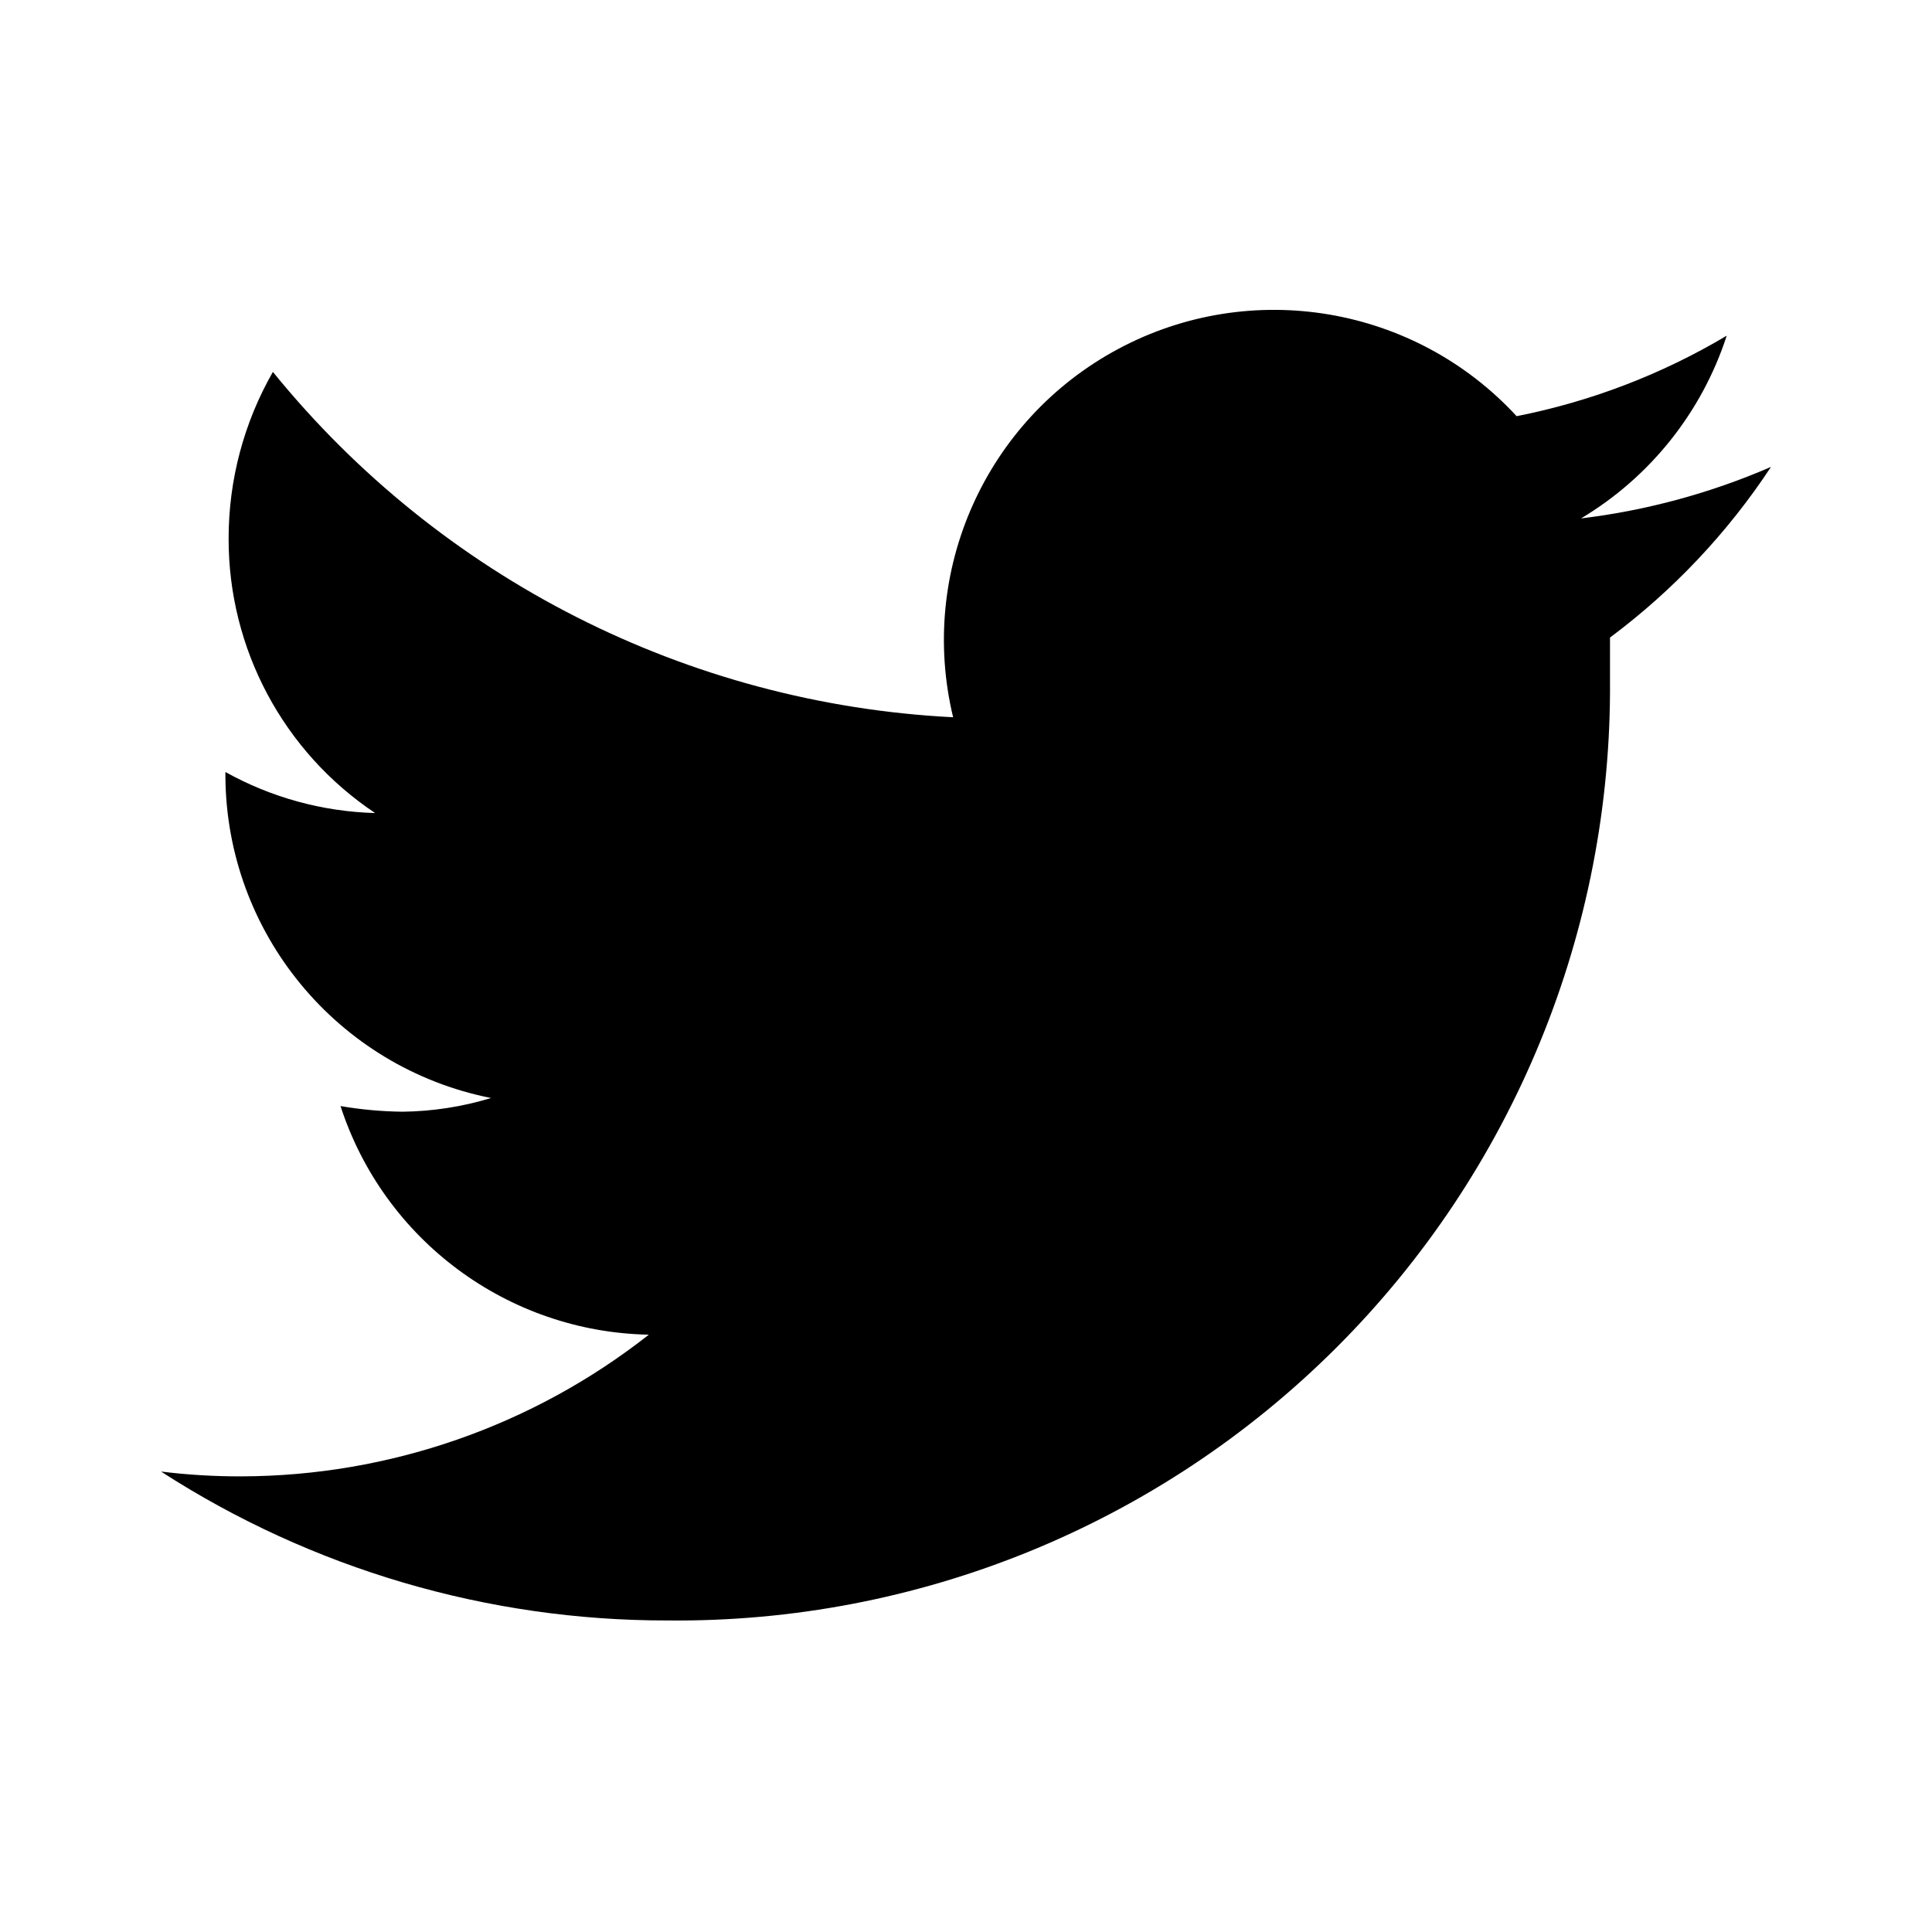
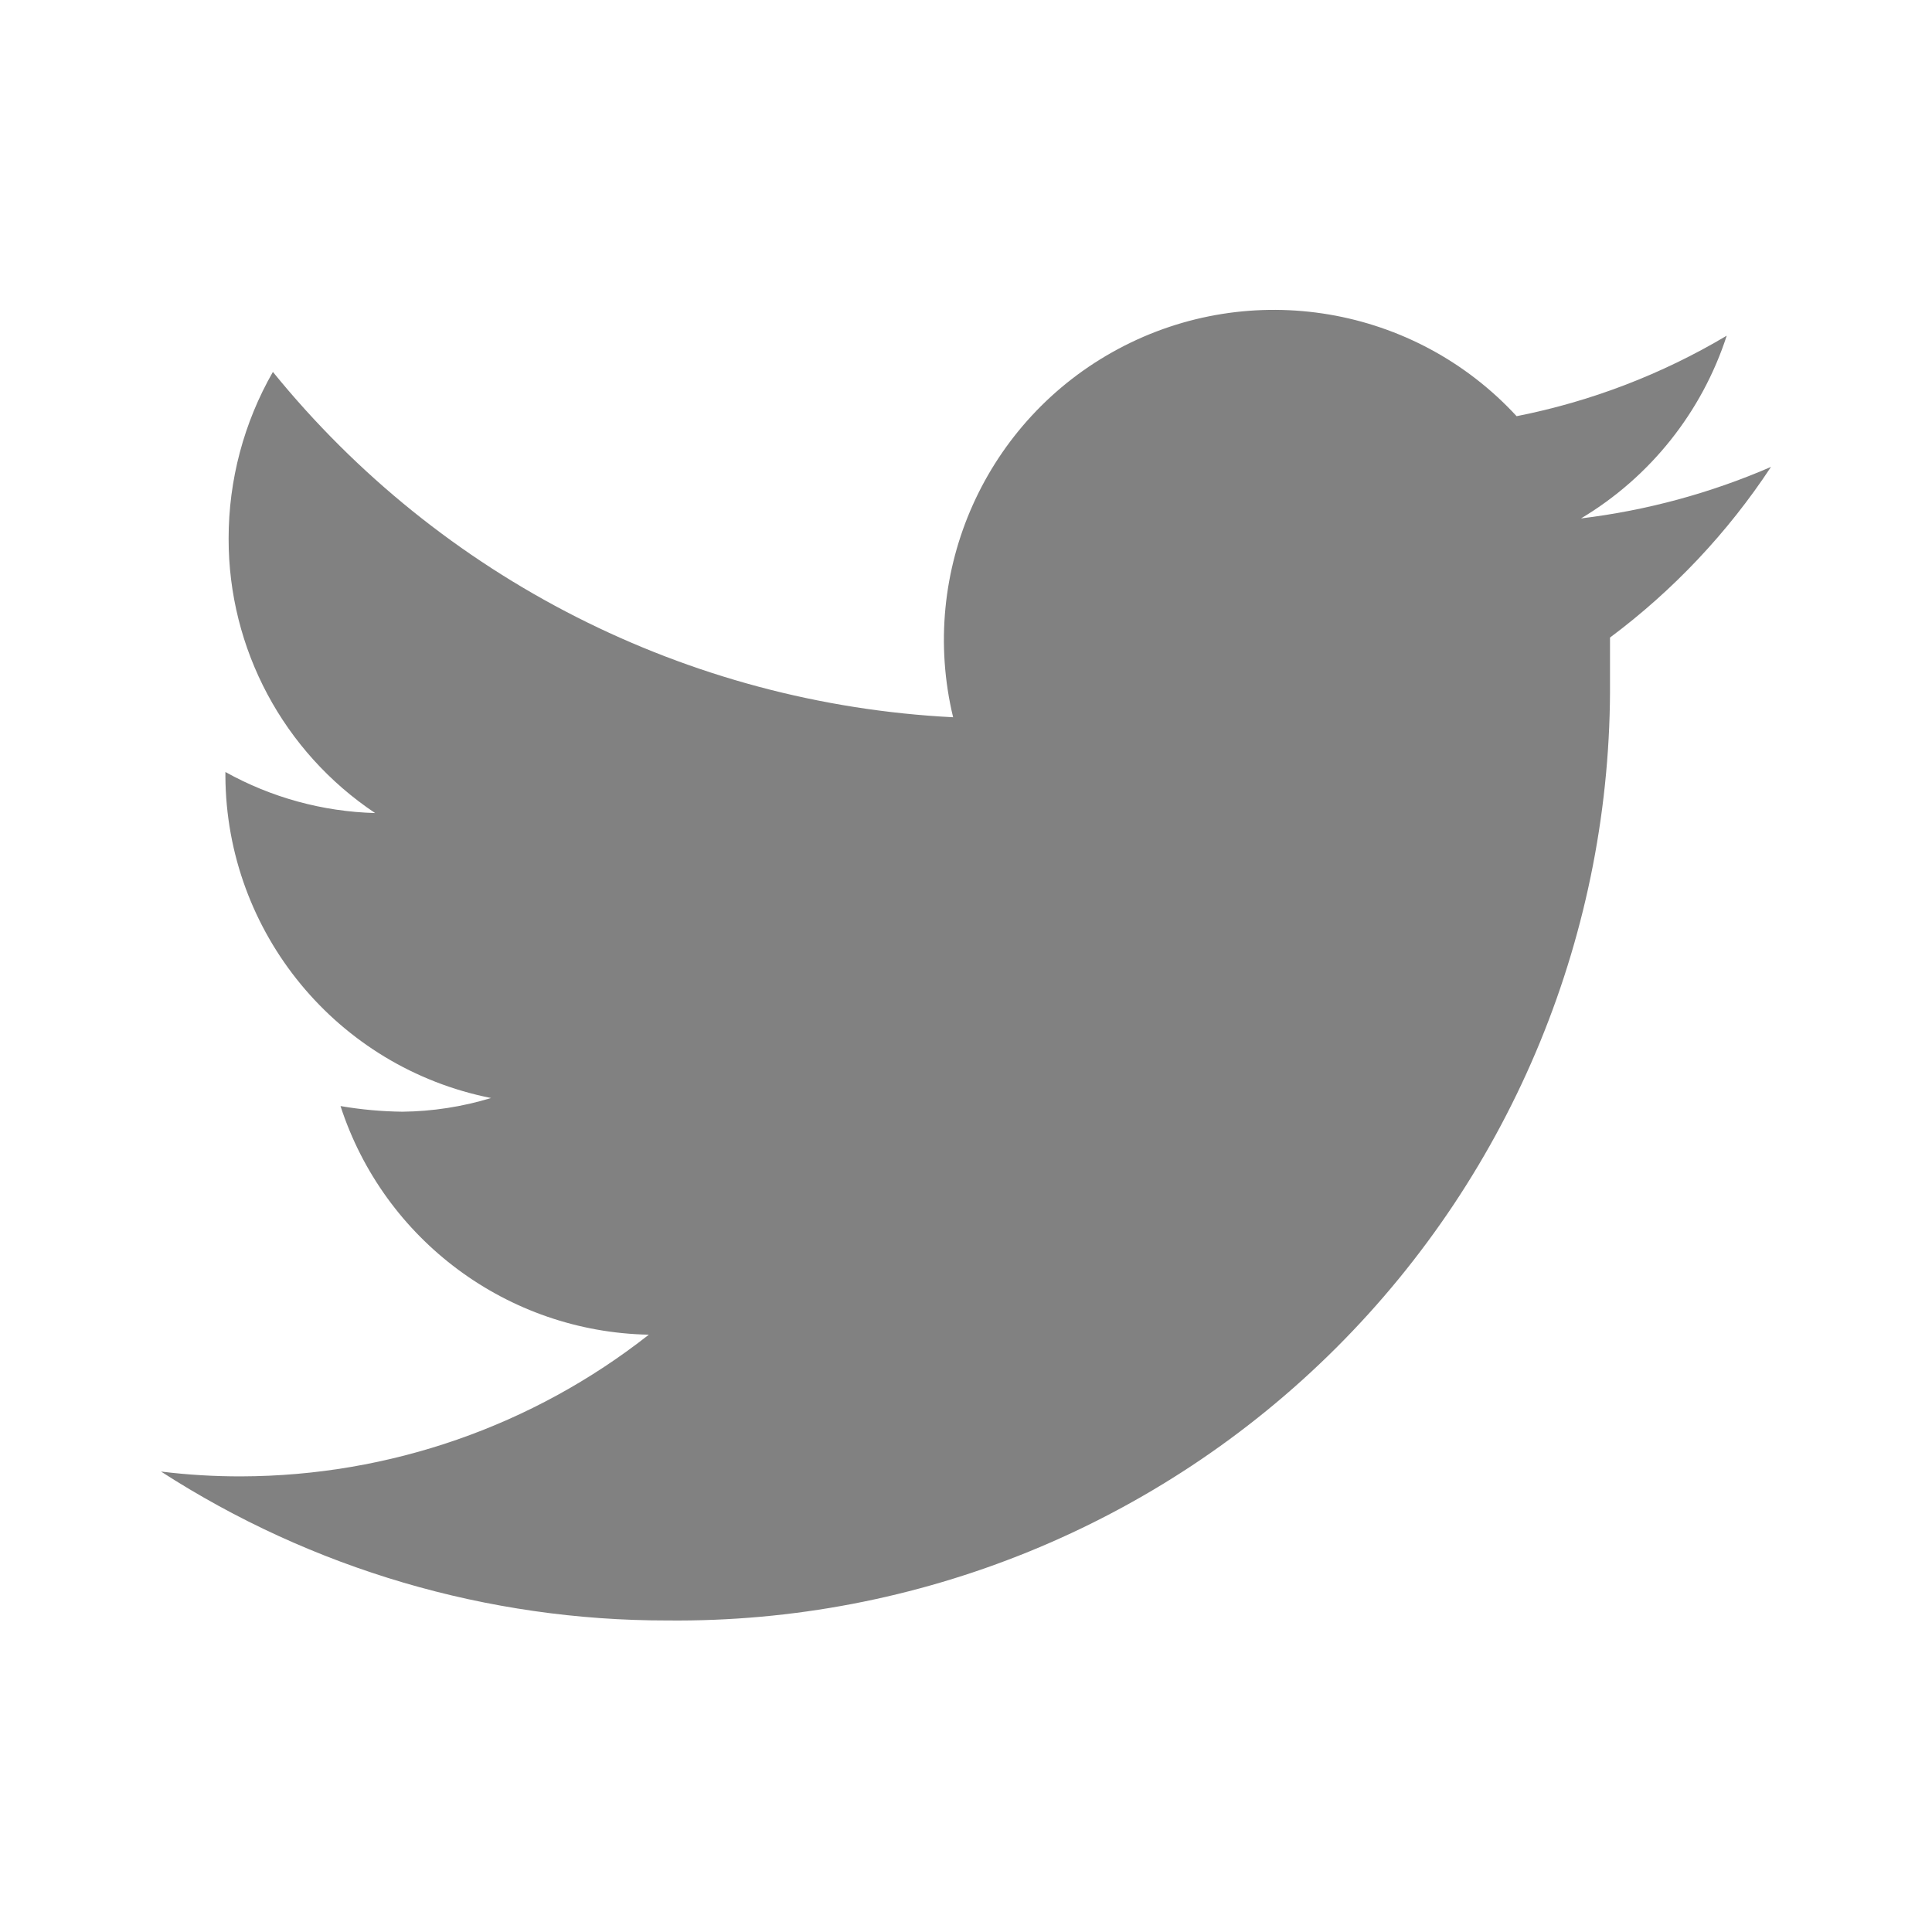
<svg xmlns="http://www.w3.org/2000/svg" data-name="Layer 1" viewBox="0 0 24 24">
-   <path fill="#000000" d="M22,5.8a8.49,8.49,0,0,1-2.36.64,4.13,4.13,0,0,0,1.81-2.27,8.21,8.21,0,0,1-2.61,1,4.1,4.1,0,0,0-7,3.74A11.64,11.64,0,0,1,3.39,4.62a4.16,4.16,0,0,0-.55,2.07A4.09,4.09,0,0,0,4.66,10.1,4.05,4.05,0,0,1,2.8,9.59v.05a4.1,4.1,0,0,0,3.3,4A3.93,3.93,0,0,1,5,13.81a4.9,4.9,0,0,1-.77-.07,4.11,4.11,0,0,0,3.83,2.84A8.22,8.22,0,0,1,3,18.34a7.93,7.93,0,0,1-1-.06,11.57,11.57,0,0,0,6.29,1.85A11.59,11.59,0,0,0,20,8.45c0-.17,0-.35,0-.53A8.43,8.43,0,0,0,22,5.8Z" />
+   <path fill="#818181" d="M22,5.8a8.49,8.49,0,0,1-2.36.64,4.13,4.13,0,0,0,1.81-2.27,8.21,8.21,0,0,1-2.61,1,4.1,4.1,0,0,0-7,3.74A11.64,11.64,0,0,1,3.39,4.62a4.16,4.16,0,0,0-.55,2.07A4.09,4.09,0,0,0,4.66,10.1,4.05,4.05,0,0,1,2.8,9.59v.05a4.1,4.1,0,0,0,3.3,4A3.93,3.93,0,0,1,5,13.81a4.9,4.9,0,0,1-.77-.07,4.11,4.11,0,0,0,3.83,2.84A8.22,8.22,0,0,1,3,18.34a7.93,7.93,0,0,1-1-.06,11.57,11.57,0,0,0,6.29,1.85A11.59,11.59,0,0,0,20,8.45c0-.17,0-.35,0-.53A8.43,8.43,0,0,0,22,5.8Z" />
</svg>
